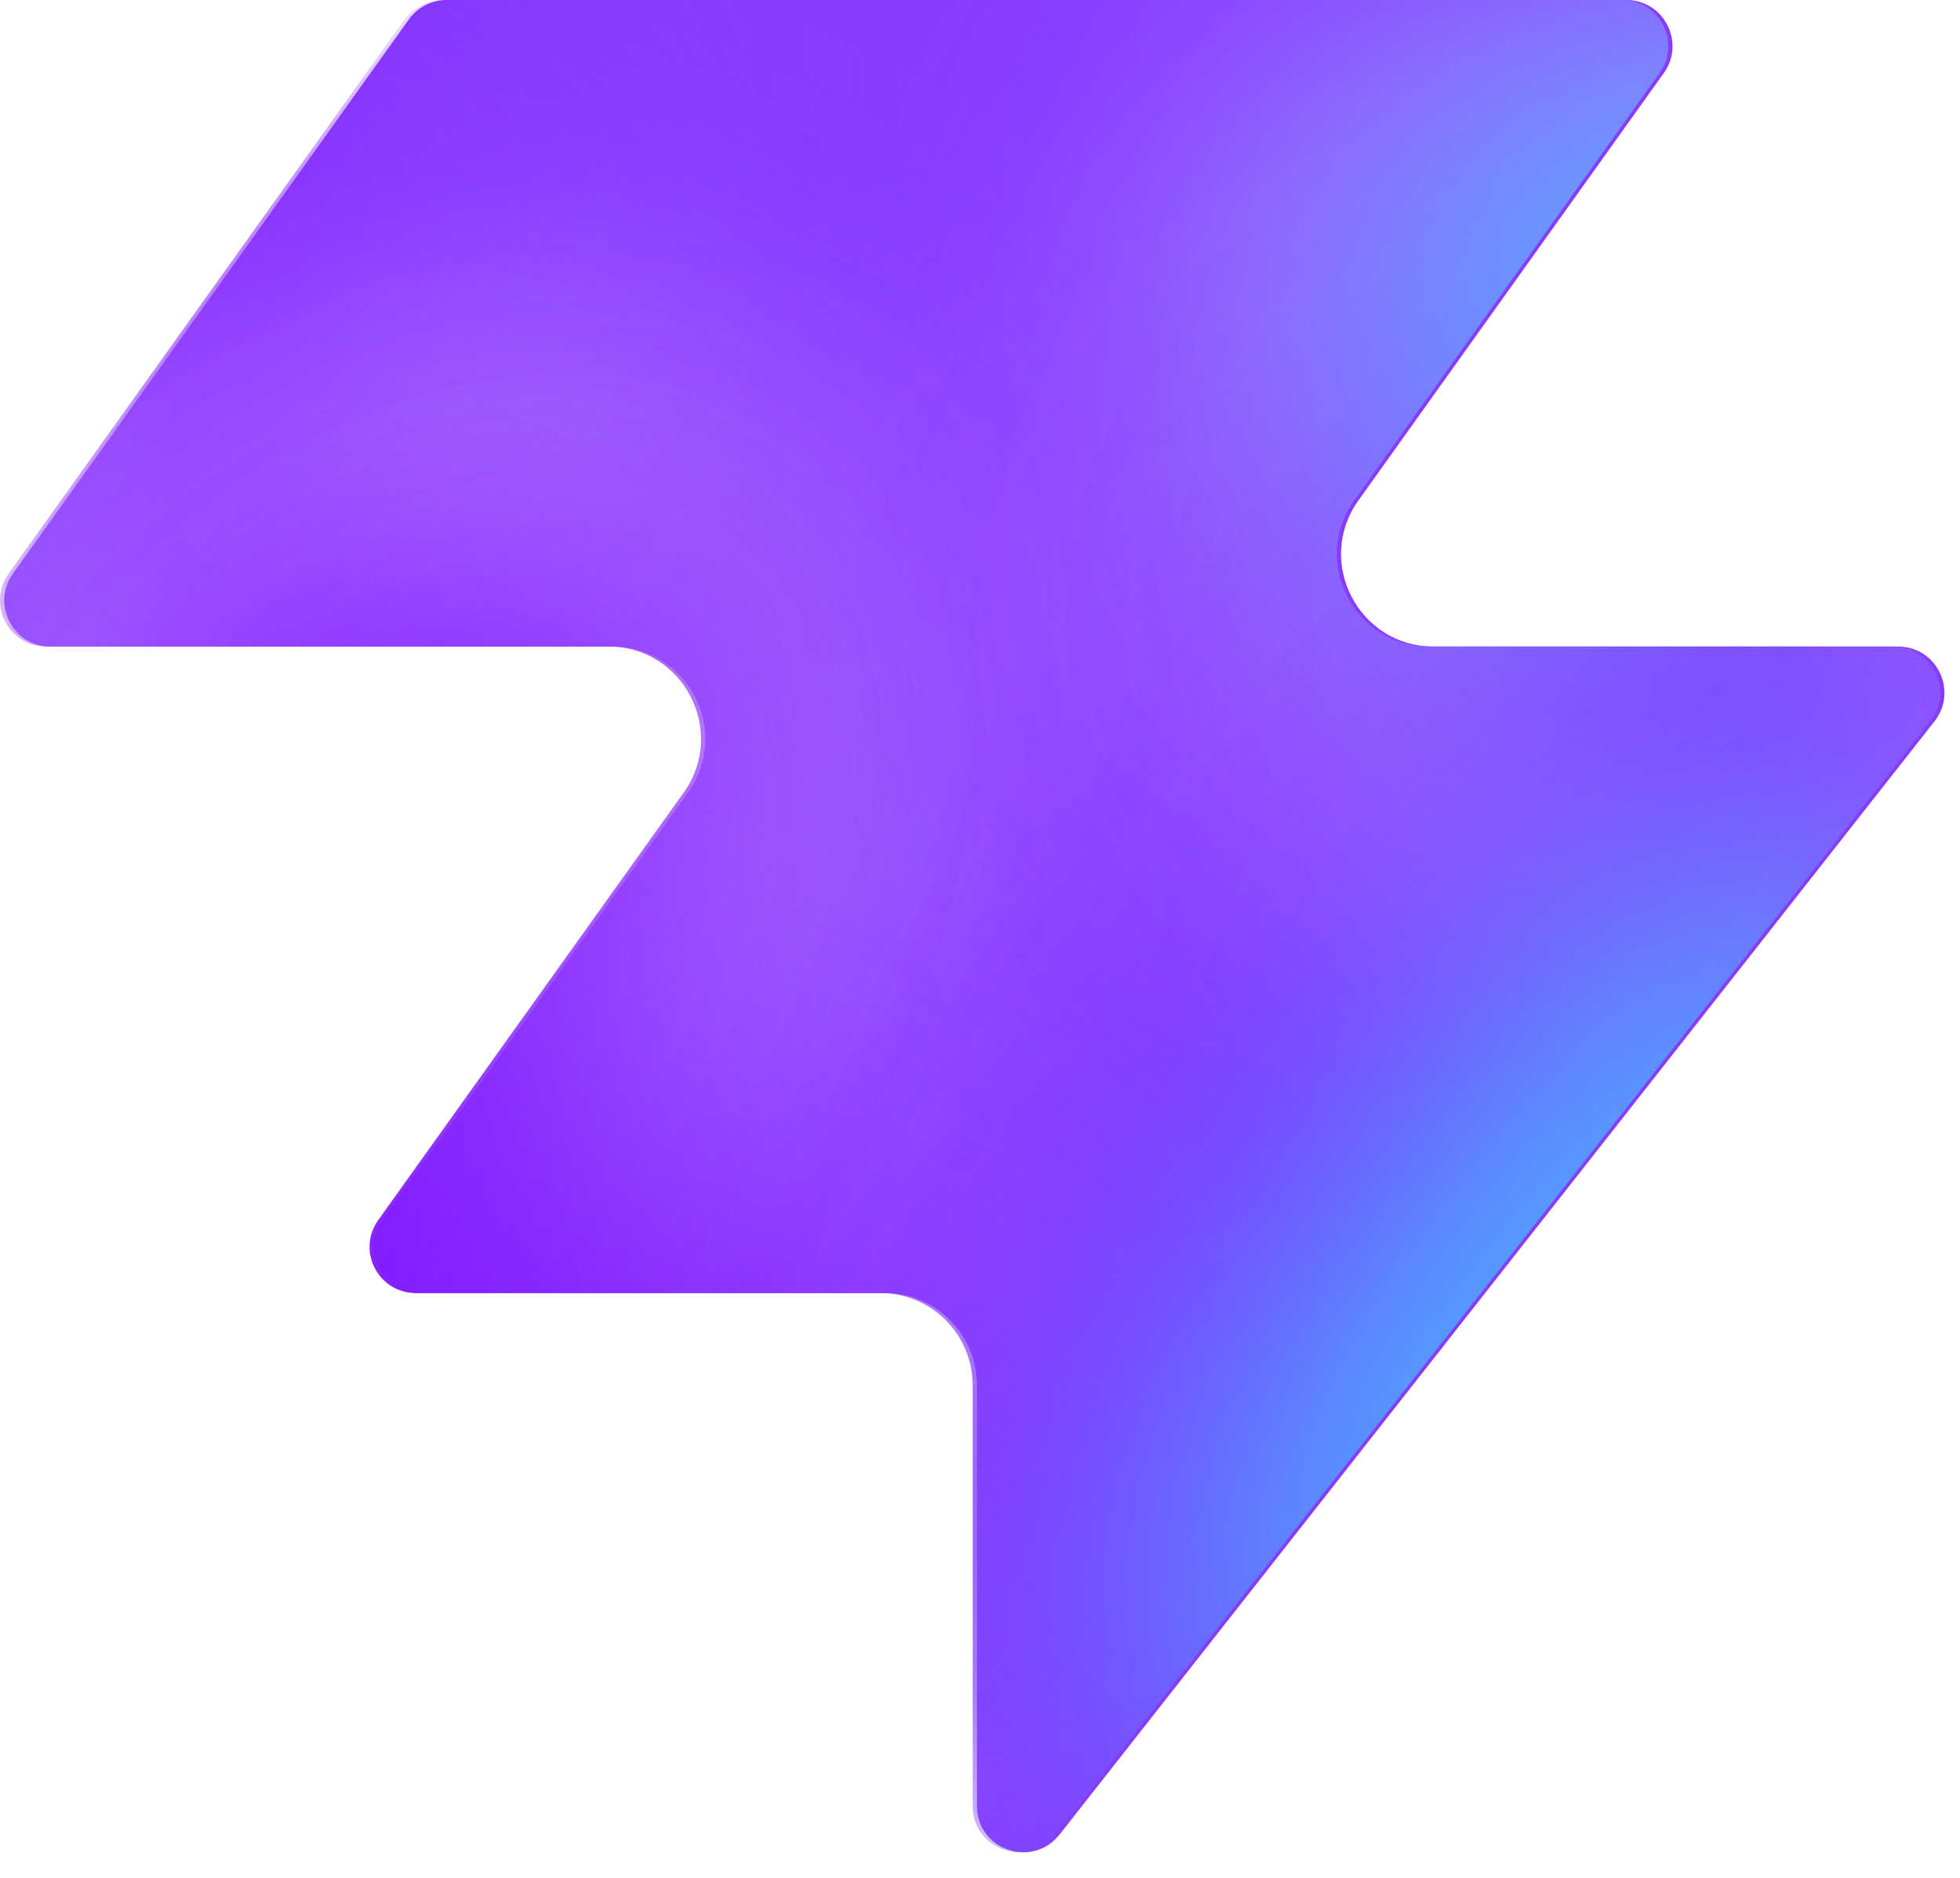
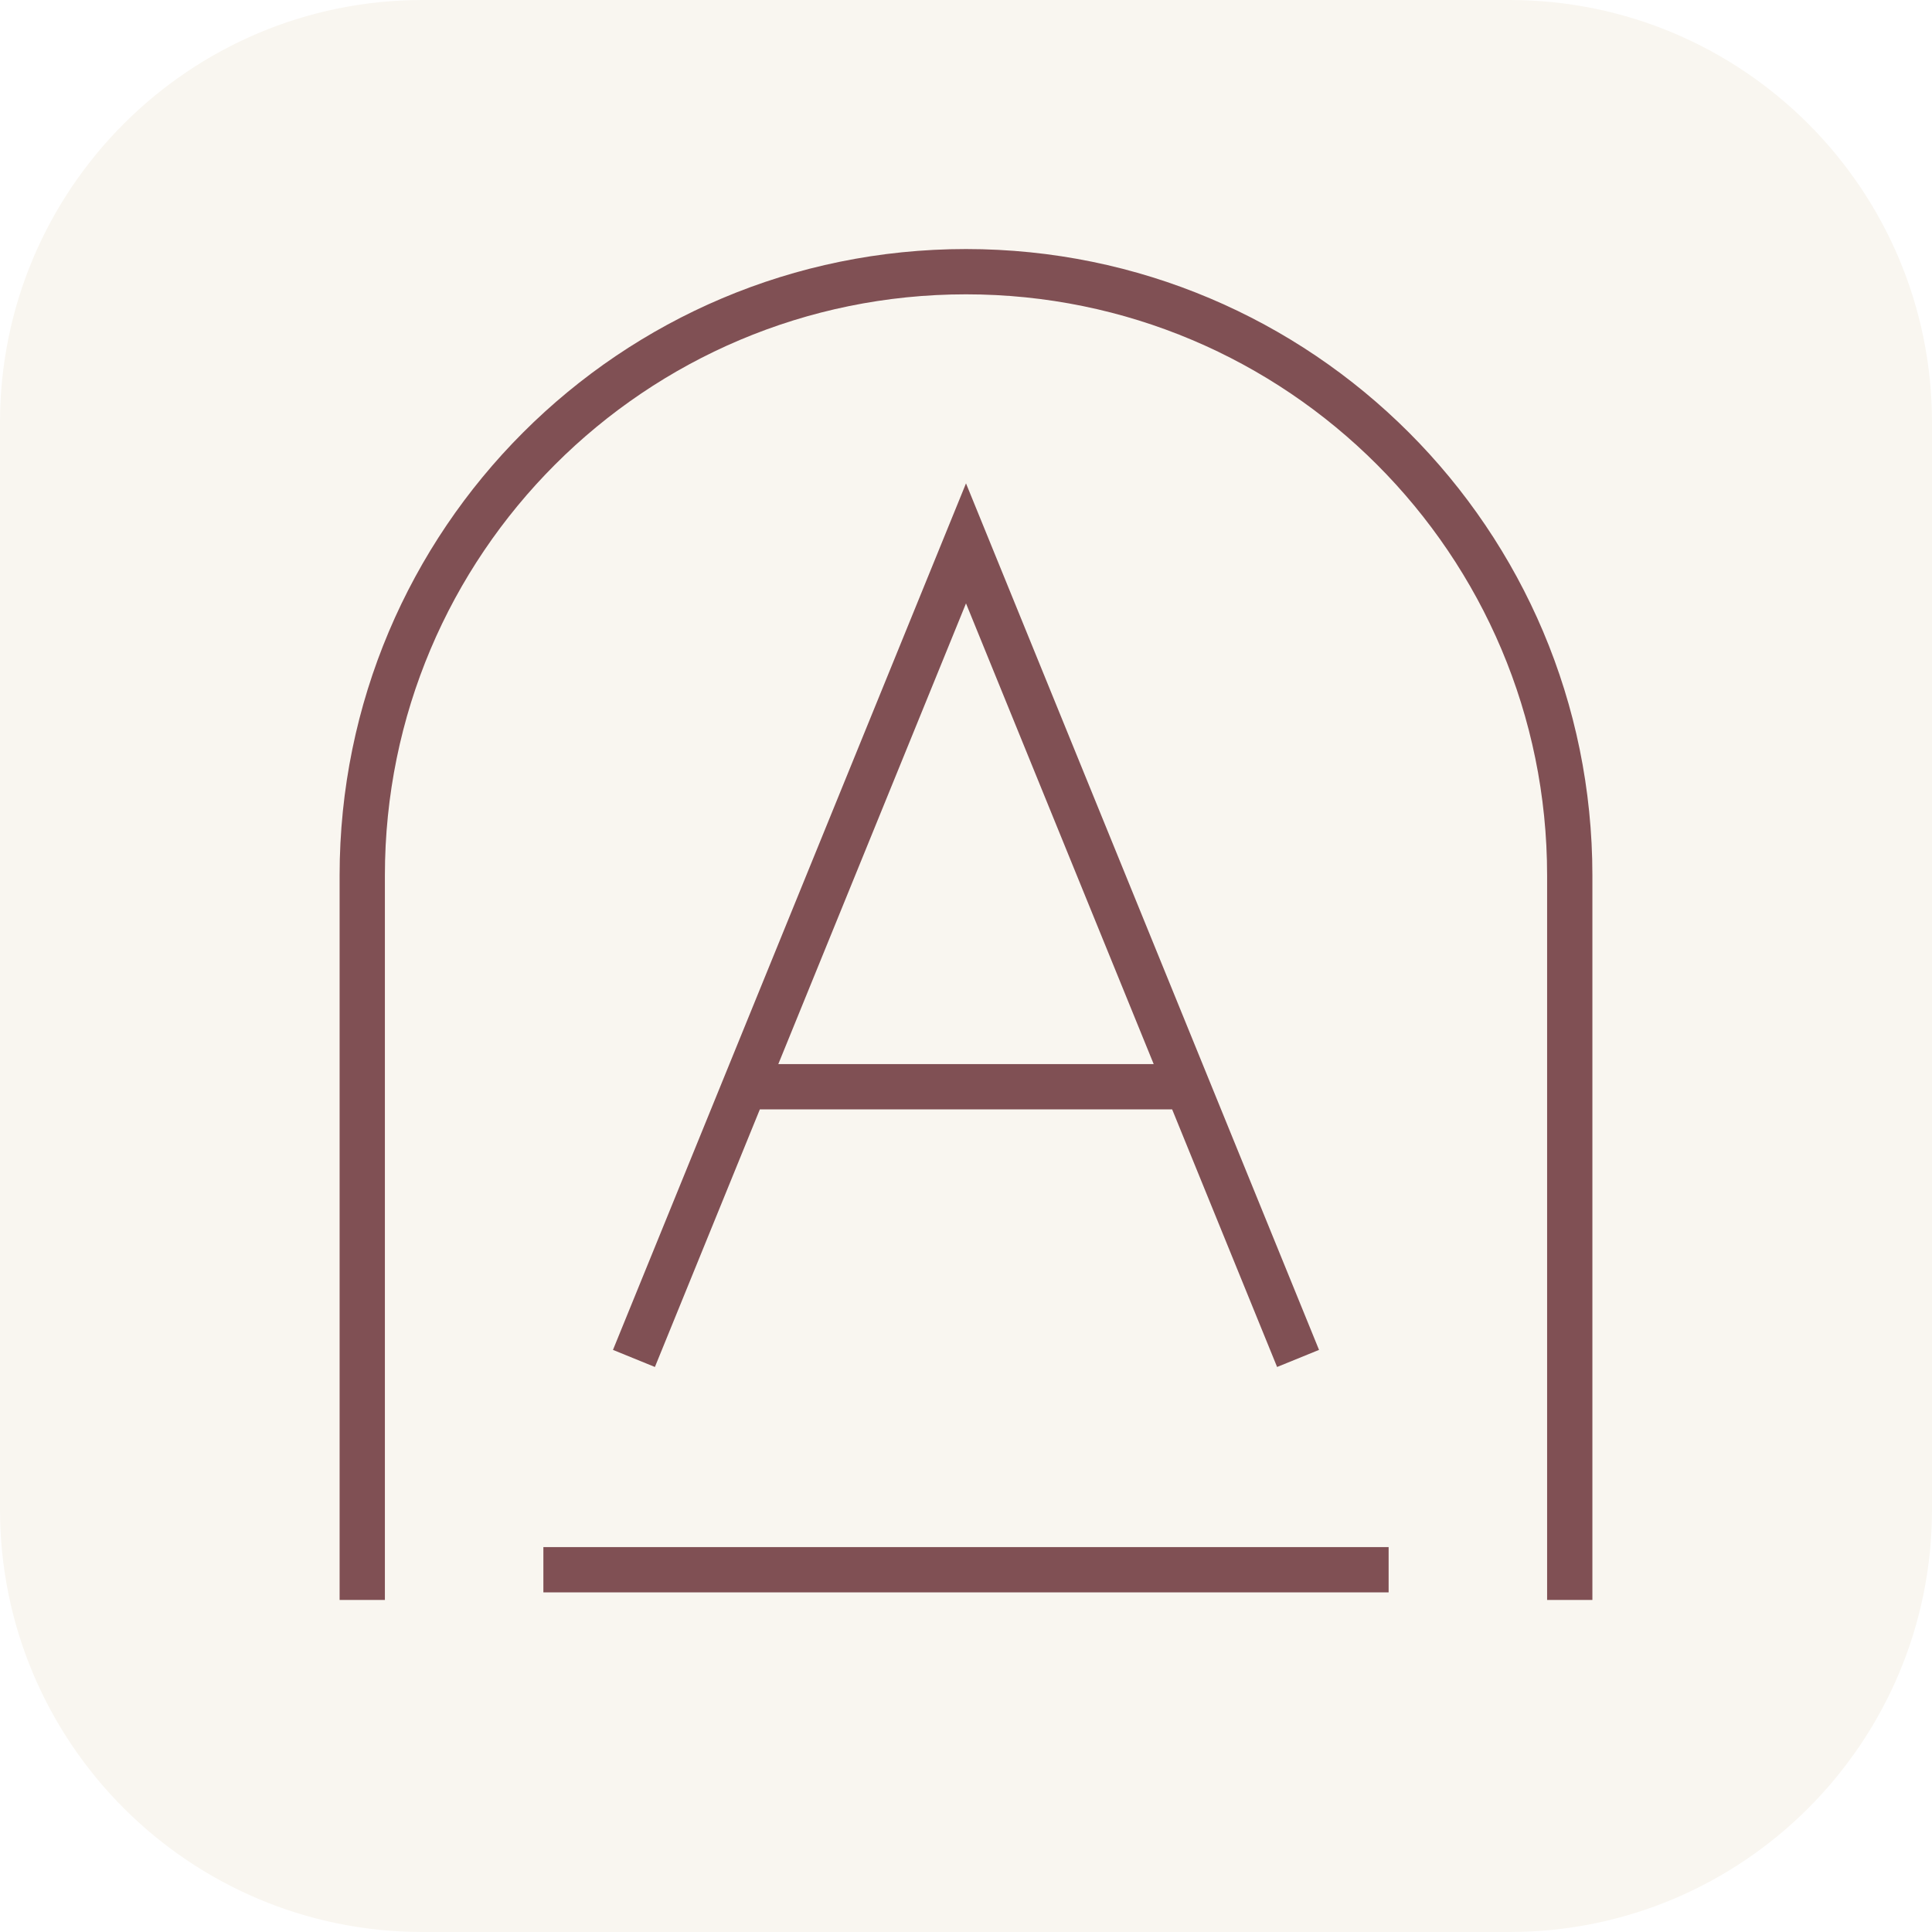
- <svg xmlns="http://www.w3.org/2000/svg" width="48" height="46" fill="none" viewBox="0 0 48 46">
-   <path fill="#863bff" d="M25.946 44.938c-.664.845-2.021.375-2.021-.698V33.937a2.26 2.26 0 0 0-2.262-2.262H10.287c-.92 0-1.456-1.04-.92-1.788l7.48-10.471c1.07-1.497 0-3.578-1.842-3.578H1.237c-.92 0-1.456-1.04-.92-1.788L10.013.474c.214-.297.556-.474.92-.474h28.894c.92 0 1.456 1.04.92 1.788l-7.48 10.471c-1.07 1.498 0 3.579 1.842 3.579h11.377c.943 0 1.473 1.088.89 1.83L25.947 44.94z" style="fill:#863bff;fill:color(display-p3 .525 .23 1);fill-opacity:1" />
-   <mask id="a" width="48" height="46" x="0" y="0" maskUnits="userSpaceOnUse" style="mask-type:alpha">
-     <path fill="#000" d="M25.842 44.938c-.664.844-2.021.375-2.021-.698V33.937a2.26 2.26 0 0 0-2.262-2.262H10.183c-.92 0-1.456-1.04-.92-1.788l7.48-10.471c1.07-1.498 0-3.579-1.842-3.579H1.133c-.92 0-1.456-1.04-.92-1.787L9.91.473c.214-.297.556-.474.92-.474h28.894c.92 0 1.456 1.04.92 1.788l-7.48 10.471c-1.07 1.498 0 3.578 1.842 3.578h11.377c.943 0 1.473 1.088.89 1.832L25.843 44.94z" style="fill:#000;fill-opacity:1" />
-   </mask>
-   <g mask="url(#a)">
-     <g filter="url(#b)">
-       <ellipse cx="5.508" cy="14.704" fill="#ede6ff" rx="5.508" ry="14.704" style="fill:#ede6ff;fill:color(display-p3 .927 .903 1);fill-opacity:1" transform="matrix(.00324 1 1 -.00324 -4.47 31.516)" />
-     </g>
-     <g filter="url(#c)">
-       <ellipse cx="10.399" cy="29.851" fill="#ede6ff" rx="10.399" ry="29.851" style="fill:#ede6ff;fill:color(display-p3 .927 .903 1);fill-opacity:1" transform="matrix(.00324 1 1 -.00324 -39.328 7.883)" />
-     </g>
-     <g filter="url(#d)">
-       <ellipse cx="5.508" cy="30.487" fill="#7e14ff" rx="5.508" ry="30.487" style="fill:#7e14ff;fill:color(display-p3 .492 .077 1);fill-opacity:1" transform="rotate(89.814 -25.913 -14.639)scale(1 -1)" />
-     </g>
-     <g filter="url(#e)">
-       <ellipse cx="5.508" cy="30.599" fill="#7e14ff" rx="5.508" ry="30.599" style="fill:#7e14ff;fill:color(display-p3 .492 .077 1);fill-opacity:1" transform="rotate(89.814 -32.644 -3.334)scale(1 -1)" />
-     </g>
-     <g filter="url(#f)">
-       <ellipse cx="5.508" cy="30.599" fill="#7e14ff" rx="5.508" ry="30.599" style="fill:#7e14ff;fill:color(display-p3 .492 .077 1);fill-opacity:1" transform="matrix(.00324 1 1 -.00324 -34.34 30.47)" />
-     </g>
-     <g filter="url(#g)">
-       <ellipse cx="14.072" cy="22.078" fill="#ede6ff" rx="14.072" ry="22.078" style="fill:#ede6ff;fill:color(display-p3 .927 .903 1);fill-opacity:1" transform="rotate(93.35 24.506 48.493)scale(-1 1)" />
-     </g>
-     <g filter="url(#h)">
-       <ellipse cx="3.47" cy="21.501" fill="#7e14ff" rx="3.47" ry="21.501" style="fill:#7e14ff;fill:color(display-p3 .492 .077 1);fill-opacity:1" transform="rotate(89.009 28.708 47.59)scale(-1 1)" />
-     </g>
-     <g filter="url(#i)">
-       <ellipse cx="3.47" cy="21.501" fill="#7e14ff" rx="3.47" ry="21.501" style="fill:#7e14ff;fill:color(display-p3 .492 .077 1);fill-opacity:1" transform="rotate(89.009 28.708 47.59)scale(-1 1)" />
-     </g>
-     <g filter="url(#j)">
-       <ellipse cx=".387" cy="8.972" fill="#7e14ff" rx="4.407" ry="29.108" style="fill:#7e14ff;fill:color(display-p3 .492 .077 1);fill-opacity:1" transform="rotate(39.51 .387 8.972)" />
-     </g>
-     <g filter="url(#k)">
-       <ellipse cx="47.523" cy="-6.092" fill="#7e14ff" rx="4.407" ry="29.108" style="fill:#7e14ff;fill:color(display-p3 .492 .077 1);fill-opacity:1" transform="rotate(37.892 47.523 -6.092)" />
-     </g>
-     <g filter="url(#l)">
-       <ellipse cx="41.412" cy="6.333" fill="#47bfff" rx="5.971" ry="9.665" style="fill:#47bfff;fill:color(display-p3 .28 .748 1);fill-opacity:1" transform="rotate(37.892 41.412 6.333)" />
-     </g>
-     <g filter="url(#m)">
-       <ellipse cx="-1.879" cy="38.332" fill="#7e14ff" rx="4.407" ry="29.108" style="fill:#7e14ff;fill:color(display-p3 .492 .077 1);fill-opacity:1" transform="rotate(37.892 -1.88 38.332)" />
-     </g>
-     <g filter="url(#n)">
-       <ellipse cx="-1.879" cy="38.332" fill="#7e14ff" rx="4.407" ry="29.108" style="fill:#7e14ff;fill:color(display-p3 .492 .077 1);fill-opacity:1" transform="rotate(37.892 -1.88 38.332)" />
-     </g>
-     <g filter="url(#o)">
-       <ellipse cx="35.651" cy="29.907" fill="#7e14ff" rx="4.407" ry="29.108" style="fill:#7e14ff;fill:color(display-p3 .492 .077 1);fill-opacity:1" transform="rotate(37.892 35.651 29.907)" />
-     </g>
-     <g filter="url(#p)">
-       <ellipse cx="38.418" cy="32.4" fill="#47bfff" rx="5.971" ry="15.297" style="fill:#47bfff;fill:color(display-p3 .28 .748 1);fill-opacity:1" transform="rotate(37.892 38.418 32.4)" />
-     </g>
-   </g>
-   <defs>
-     <filter id="b" width="60.045" height="41.654" x="-19.77" y="16.149" color-interpolation-filters="sRGB" filterUnits="userSpaceOnUse">
-       <feFlood flood-opacity="0" result="BackgroundImageFix" />
-       <feBlend in="SourceGraphic" in2="BackgroundImageFix" result="shape" />
-       <feGaussianBlur result="effect1_foregroundBlur_2002_17158" stdDeviation="7.659" />
-     </filter>
-     <filter id="c" width="90.34" height="51.437" x="-54.613" y="-7.533" color-interpolation-filters="sRGB" filterUnits="userSpaceOnUse">
-       <feFlood flood-opacity="0" result="BackgroundImageFix" />
-       <feBlend in="SourceGraphic" in2="BackgroundImageFix" result="shape" />
-       <feGaussianBlur result="effect1_foregroundBlur_2002_17158" stdDeviation="7.659" />
-     </filter>
-     <filter id="d" width="79.355" height="29.4" x="-49.64" y="2.03" color-interpolation-filters="sRGB" filterUnits="userSpaceOnUse">
-       <feFlood flood-opacity="0" result="BackgroundImageFix" />
-       <feBlend in="SourceGraphic" in2="BackgroundImageFix" result="shape" />
-       <feGaussianBlur result="effect1_foregroundBlur_2002_17158" stdDeviation="4.596" />
-     </filter>
-     <filter id="e" width="79.579" height="29.4" x="-45.045" y="20.029" color-interpolation-filters="sRGB" filterUnits="userSpaceOnUse">
-       <feFlood flood-opacity="0" result="BackgroundImageFix" />
-       <feBlend in="SourceGraphic" in2="BackgroundImageFix" result="shape" />
-       <feGaussianBlur result="effect1_foregroundBlur_2002_17158" stdDeviation="4.596" />
-     </filter>
-     <filter id="f" width="79.579" height="29.4" x="-43.513" y="21.178" color-interpolation-filters="sRGB" filterUnits="userSpaceOnUse">
-       <feFlood flood-opacity="0" result="BackgroundImageFix" />
-       <feBlend in="SourceGraphic" in2="BackgroundImageFix" result="shape" />
-       <feGaussianBlur result="effect1_foregroundBlur_2002_17158" stdDeviation="4.596" />
-     </filter>
-     <filter id="g" width="74.749" height="58.852" x="15.756" y="-17.901" color-interpolation-filters="sRGB" filterUnits="userSpaceOnUse">
-       <feFlood flood-opacity="0" result="BackgroundImageFix" />
-       <feBlend in="SourceGraphic" in2="BackgroundImageFix" result="shape" />
-       <feGaussianBlur result="effect1_foregroundBlur_2002_17158" stdDeviation="7.659" />
-     </filter>
-     <filter id="h" width="61.377" height="25.362" x="23.548" y="2.284" color-interpolation-filters="sRGB" filterUnits="userSpaceOnUse">
-       <feFlood flood-opacity="0" result="BackgroundImageFix" />
-       <feBlend in="SourceGraphic" in2="BackgroundImageFix" result="shape" />
-       <feGaussianBlur result="effect1_foregroundBlur_2002_17158" stdDeviation="4.596" />
-     </filter>
-     <filter id="i" width="61.377" height="25.362" x="23.548" y="2.284" color-interpolation-filters="sRGB" filterUnits="userSpaceOnUse">
-       <feFlood flood-opacity="0" result="BackgroundImageFix" />
-       <feBlend in="SourceGraphic" in2="BackgroundImageFix" result="shape" />
-       <feGaussianBlur result="effect1_foregroundBlur_2002_17158" stdDeviation="4.596" />
-     </filter>
-     <filter id="j" width="56.045" height="63.649" x="-27.636" y="-22.853" color-interpolation-filters="sRGB" filterUnits="userSpaceOnUse">
-       <feFlood flood-opacity="0" result="BackgroundImageFix" />
-       <feBlend in="SourceGraphic" in2="BackgroundImageFix" result="shape" />
-       <feGaussianBlur result="effect1_foregroundBlur_2002_17158" stdDeviation="4.596" />
-     </filter>
-     <filter id="k" width="54.814" height="64.646" x="20.116" y="-38.415" color-interpolation-filters="sRGB" filterUnits="userSpaceOnUse">
-       <feFlood flood-opacity="0" result="BackgroundImageFix" />
-       <feBlend in="SourceGraphic" in2="BackgroundImageFix" result="shape" />
-       <feGaussianBlur result="effect1_foregroundBlur_2002_17158" stdDeviation="4.596" />
-     </filter>
-     <filter id="l" width="33.541" height="35.313" x="24.641" y="-11.323" color-interpolation-filters="sRGB" filterUnits="userSpaceOnUse">
-       <feFlood flood-opacity="0" result="BackgroundImageFix" />
-       <feBlend in="SourceGraphic" in2="BackgroundImageFix" result="shape" />
-       <feGaussianBlur result="effect1_foregroundBlur_2002_17158" stdDeviation="4.596" />
-     </filter>
-     <filter id="m" width="54.814" height="64.646" x="-29.286" y="6.009" color-interpolation-filters="sRGB" filterUnits="userSpaceOnUse">
-       <feFlood flood-opacity="0" result="BackgroundImageFix" />
-       <feBlend in="SourceGraphic" in2="BackgroundImageFix" result="shape" />
-       <feGaussianBlur result="effect1_foregroundBlur_2002_17158" stdDeviation="4.596" />
-     </filter>
-     <filter id="n" width="54.814" height="64.646" x="-29.286" y="6.009" color-interpolation-filters="sRGB" filterUnits="userSpaceOnUse">
-       <feFlood flood-opacity="0" result="BackgroundImageFix" />
-       <feBlend in="SourceGraphic" in2="BackgroundImageFix" result="shape" />
-       <feGaussianBlur result="effect1_foregroundBlur_2002_17158" stdDeviation="4.596" />
-     </filter>
-     <filter id="o" width="54.814" height="64.646" x="8.244" y="-2.416" color-interpolation-filters="sRGB" filterUnits="userSpaceOnUse">
-       <feFlood flood-opacity="0" result="BackgroundImageFix" />
-       <feBlend in="SourceGraphic" in2="BackgroundImageFix" result="shape" />
-       <feGaussianBlur result="effect1_foregroundBlur_2002_17158" stdDeviation="4.596" />
-     </filter>
-     <filter id="p" width="39.409" height="43.623" x="18.713" y="10.588" color-interpolation-filters="sRGB" filterUnits="userSpaceOnUse">
-       <feFlood flood-opacity="0" result="BackgroundImageFix" />
-       <feBlend in="SourceGraphic" in2="BackgroundImageFix" result="shape" />
-       <feGaussianBlur result="effect1_foregroundBlur_2002_17158" stdDeviation="4.596" />
-     </filter>
-   </defs>
+ <svg xmlns="http://www.w3.org/2000/svg" viewBox="0 0 64 64">
+   <rect width="64" height="64" rx="14" fill="#f9f6f0" />
+   <path d="M12 53V29a20 20 0 0 1 40 0v24M21 45 32 18l11 27M25 36h14M18 52h28" stroke="#805054" stroke-width="1.5" fill="none" />
</svg>
